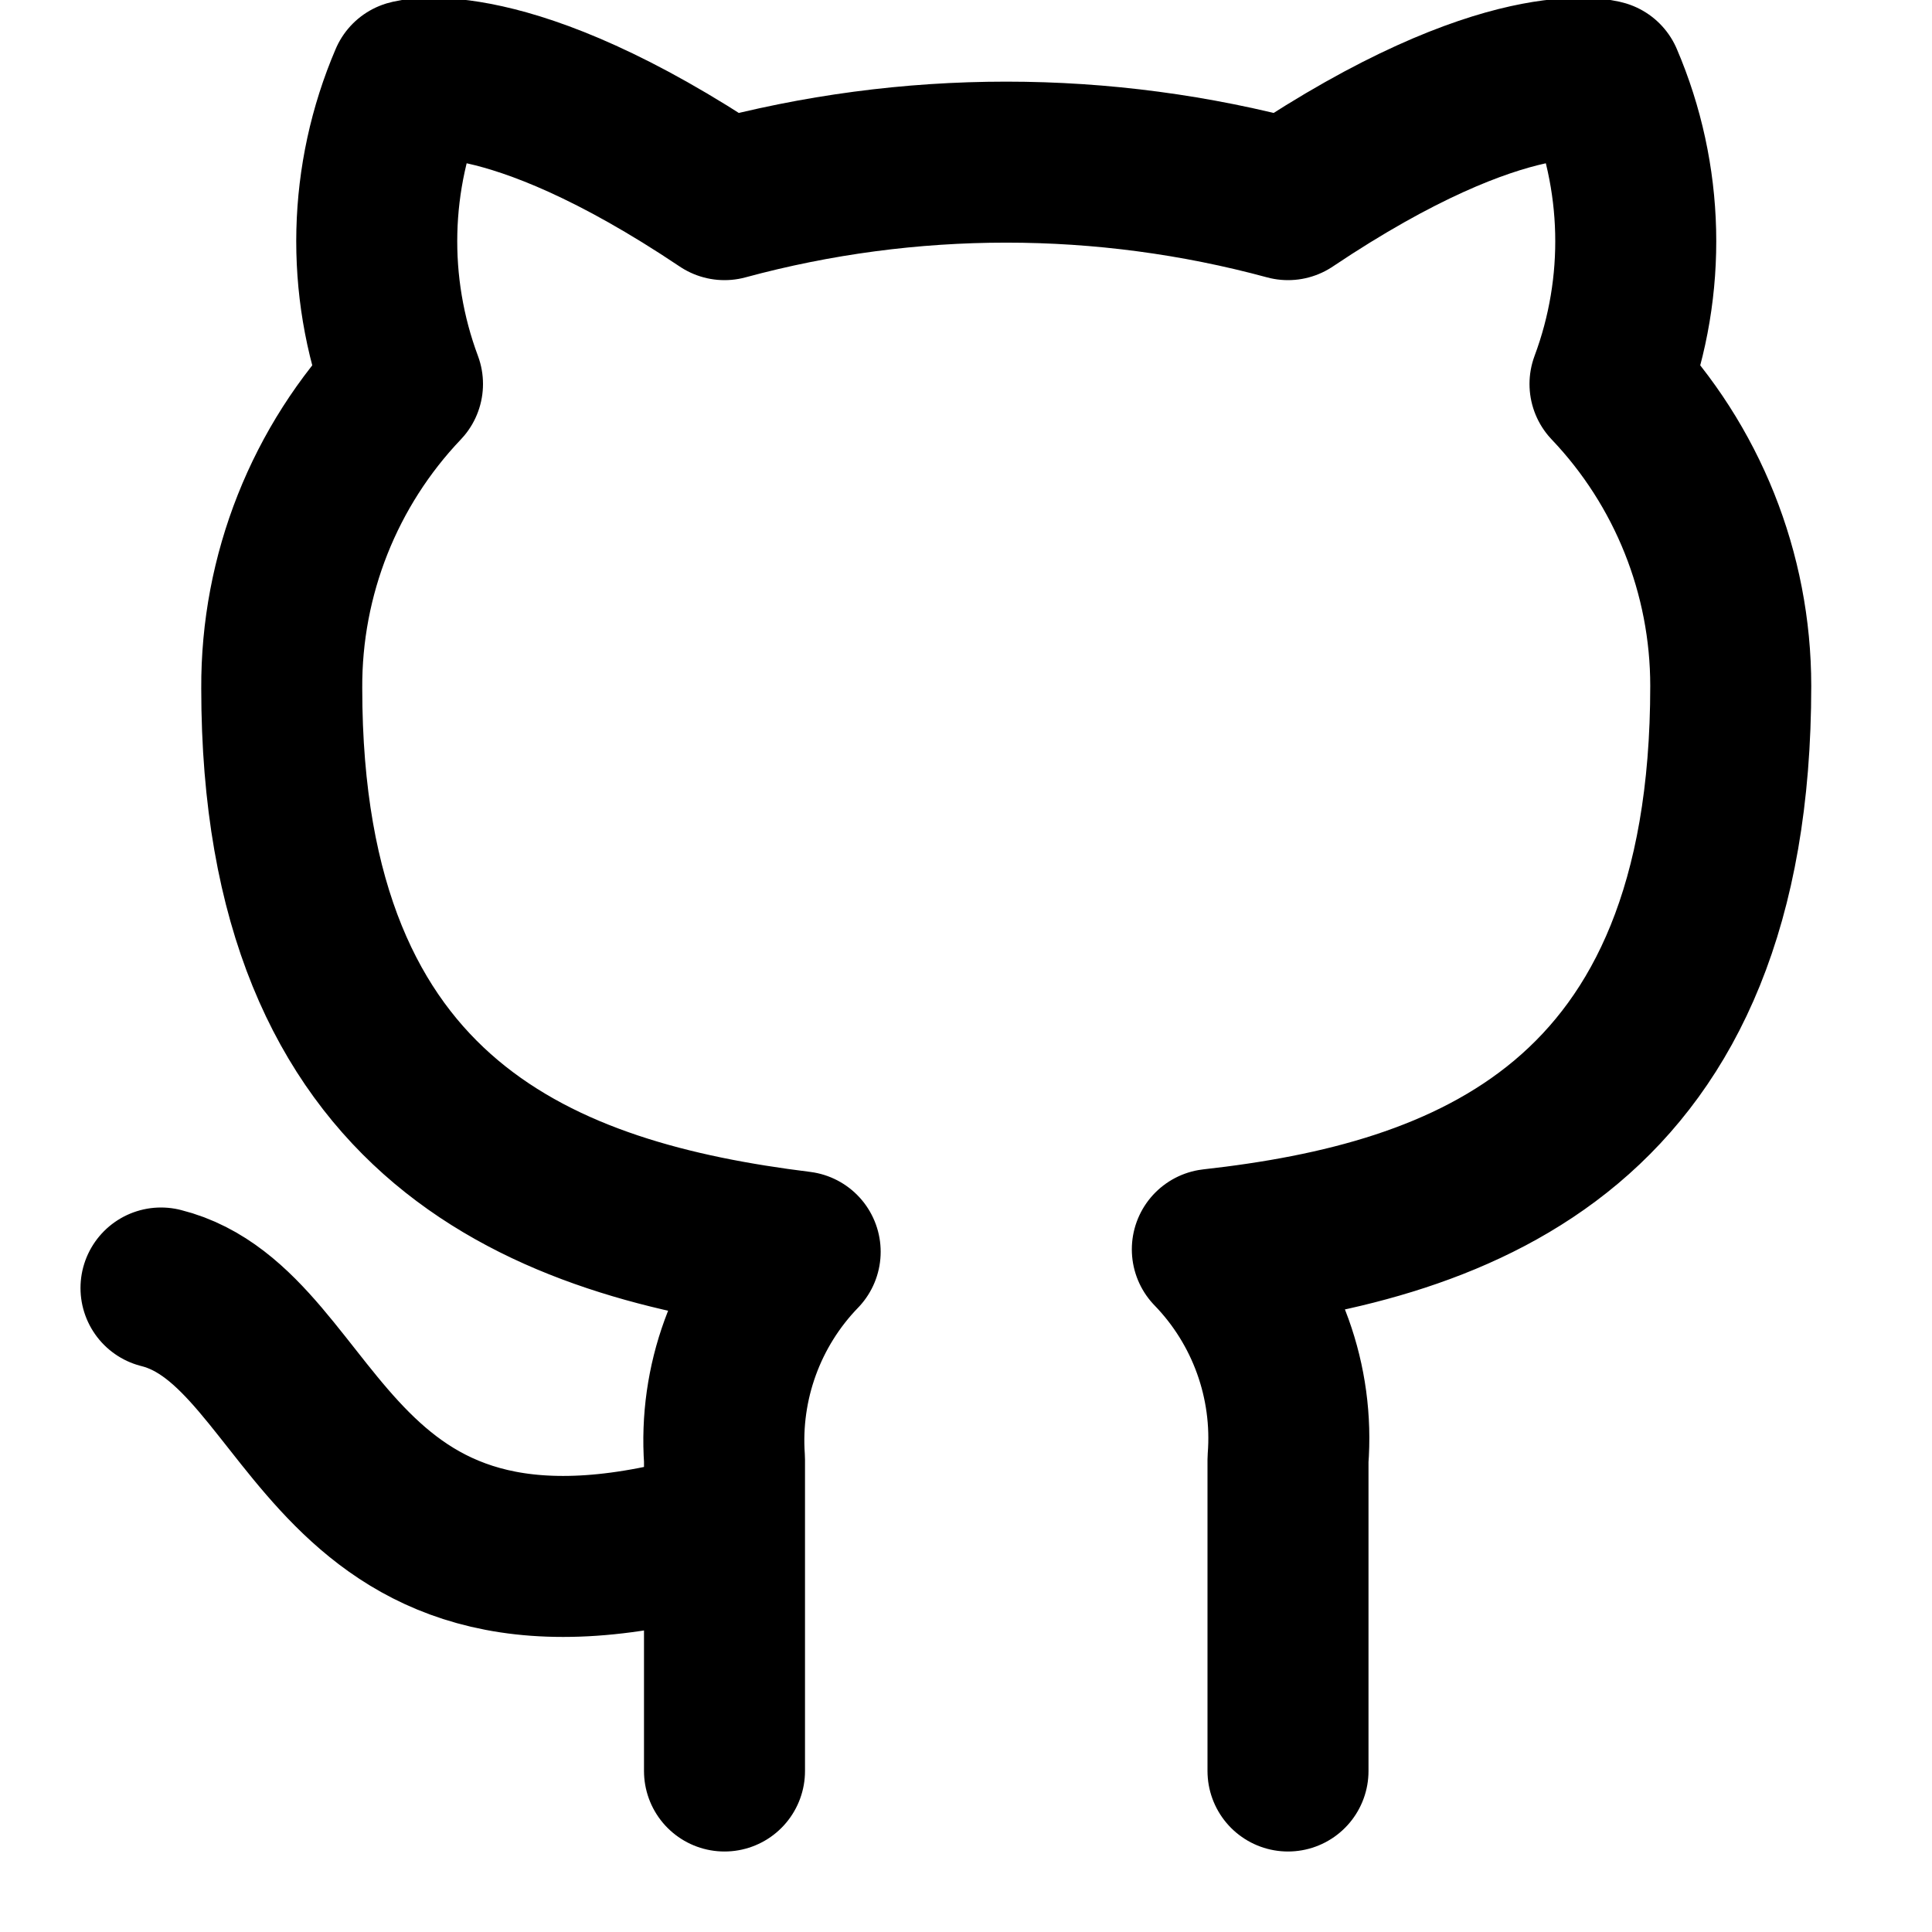
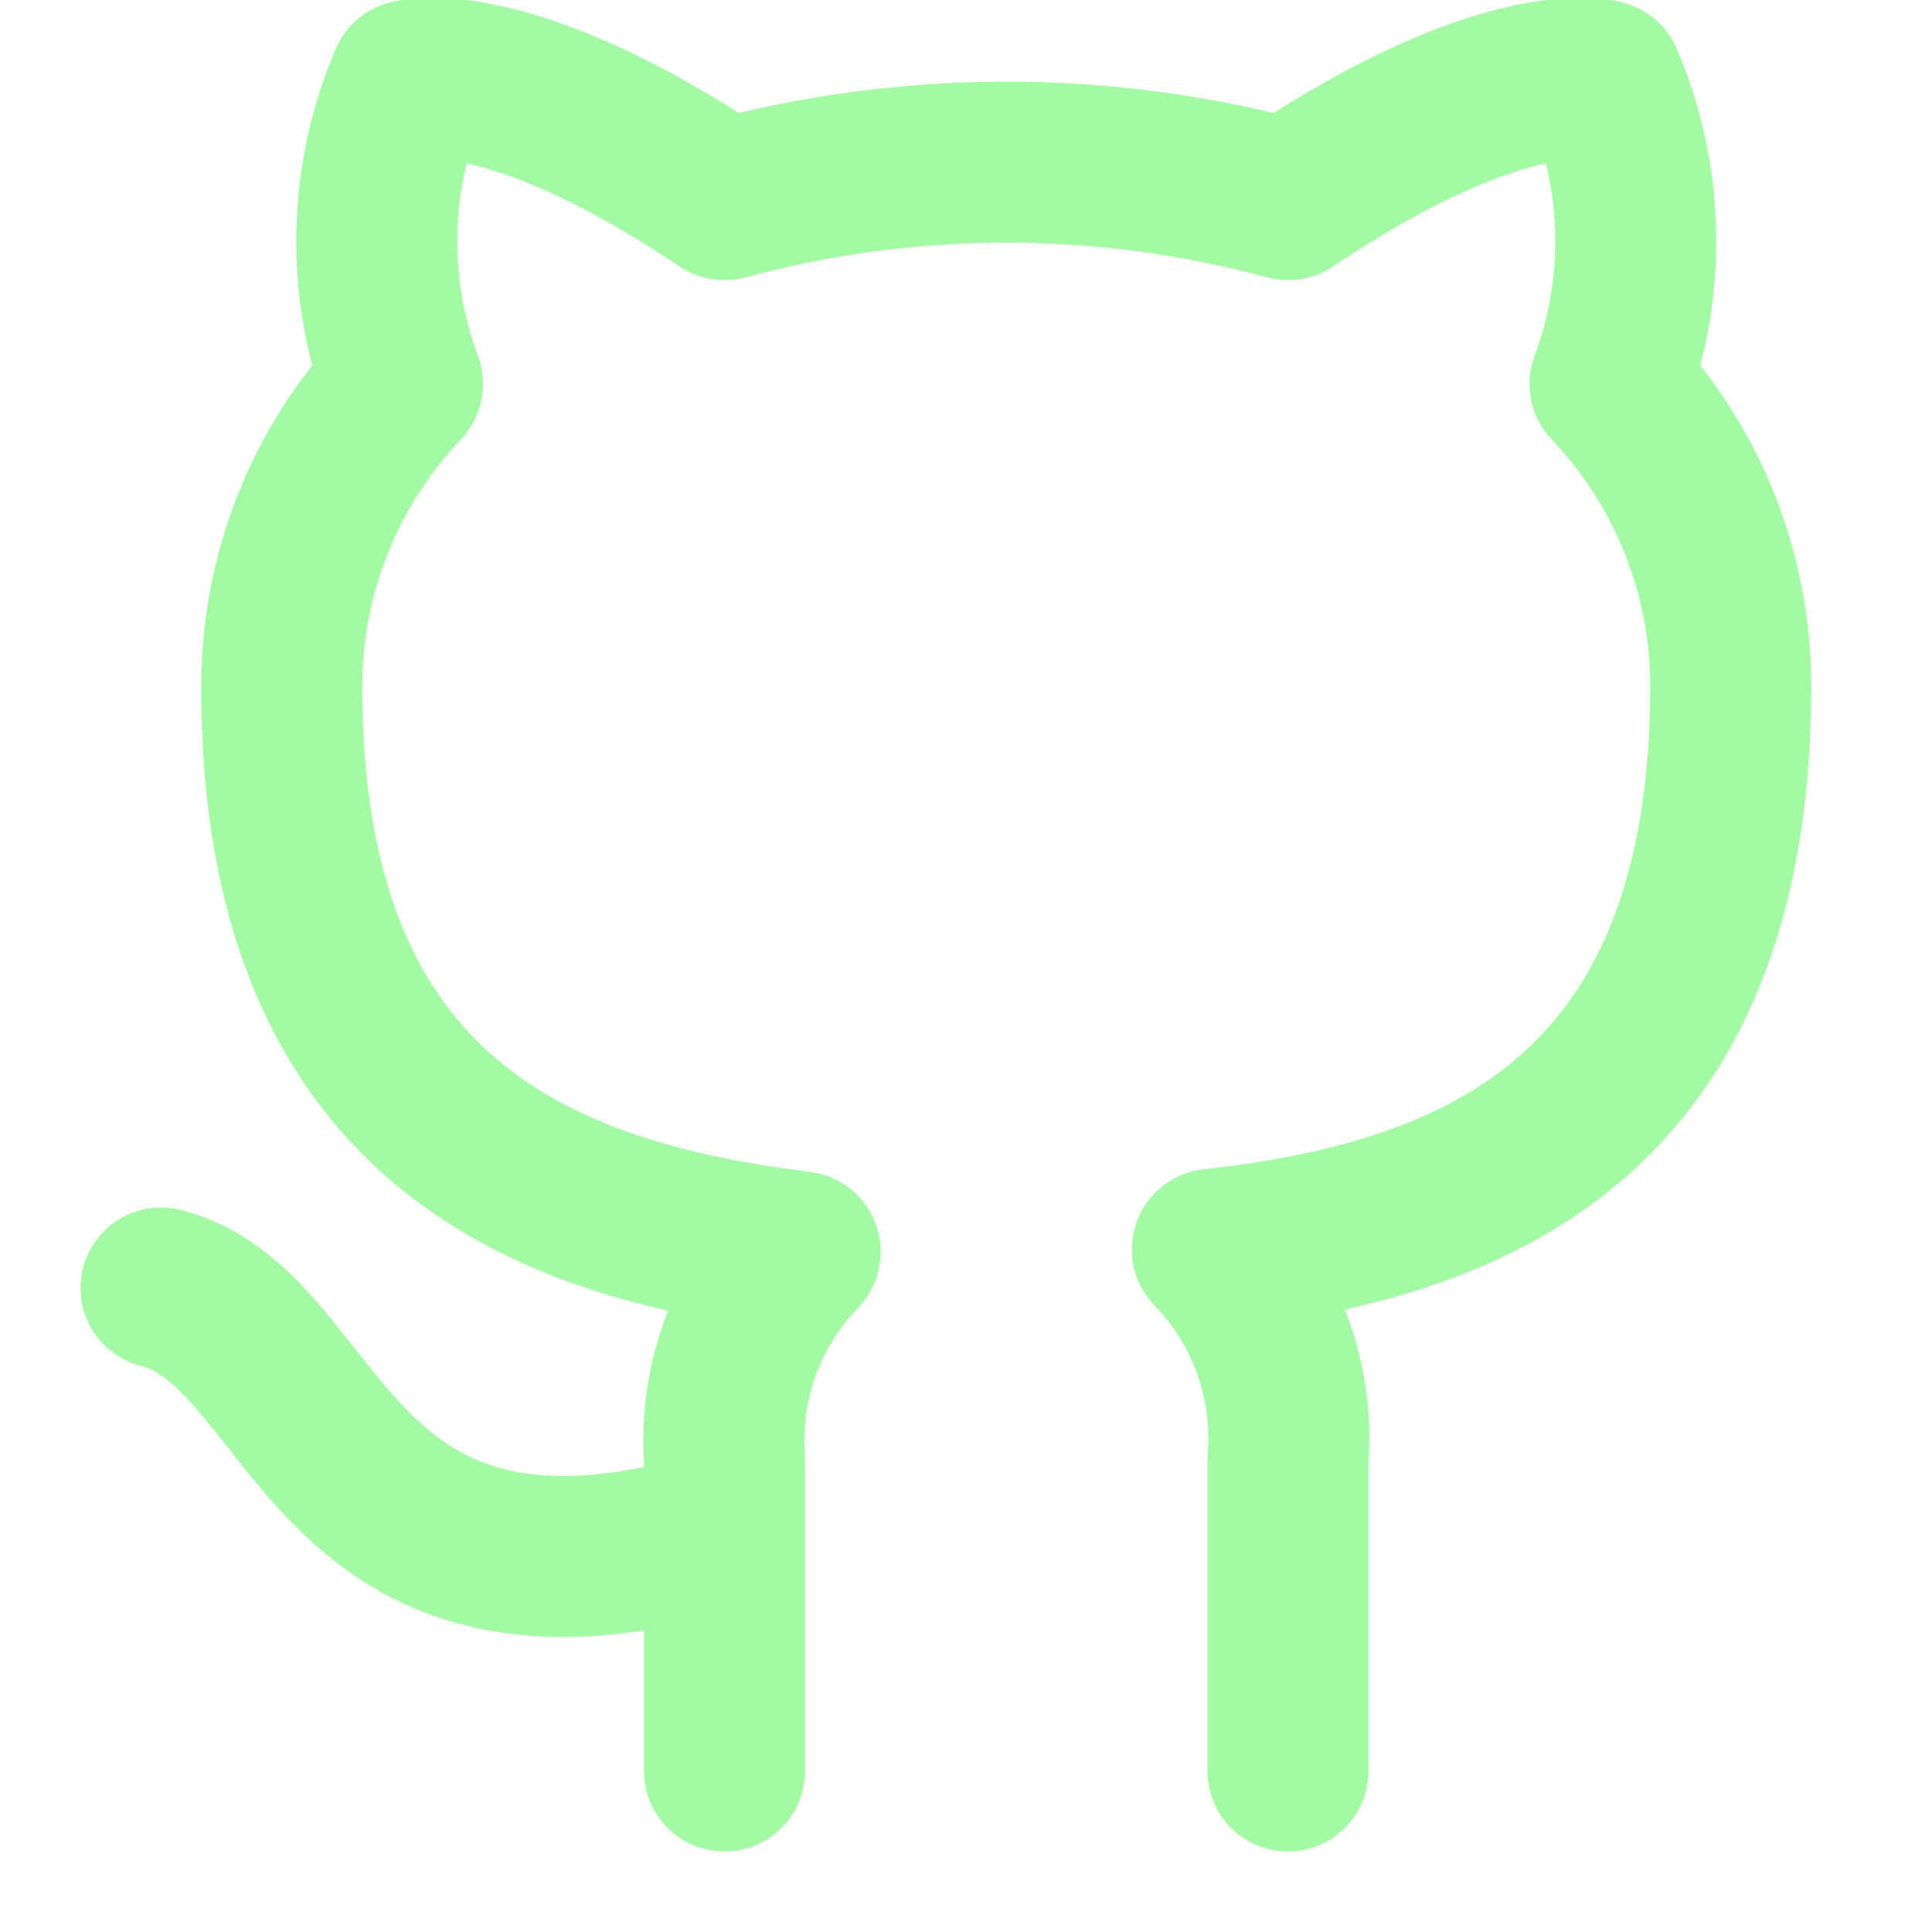
- <svg xmlns="http://www.w3.org/2000/svg" width="24" height="24" viewBox="0 0 24 24" fill="none" stroke="currentColor" stroke-width="2" stroke-linecap="round" stroke-linejoin="round" class="feather feather-github">
+ <svg xmlns="http://www.w3.org/2000/svg" width="24" height="24" viewBox="0 0 24 24" color="#A2FAA3" fill="none" stroke="currentColor" stroke-width="2" stroke-linecap="round" stroke-linejoin="round" class="feather feather-github">
  <path d="M9 19c-5 1.5-5-2.5-7-3m14 6v-3.87a3.37 3.37 0 0 0-.94-2.61c3.14-.35 6.44-1.54 6.44-7A5.44 5.44 0 0 0 20 4.77 5.07 5.07 0 0 0 19.91 1S18.73.65 16 2.48a13.38 13.38 0 0 0-7 0C6.27.65 5.09 1 5.09 1A5.07 5.07 0 0 0 5 4.77a5.44 5.44 0 0 0-1.5 3.78c0 5.42 3.3 6.61 6.44 7A3.37 3.37 0 0 0 9 18.13V22" />
</svg>
